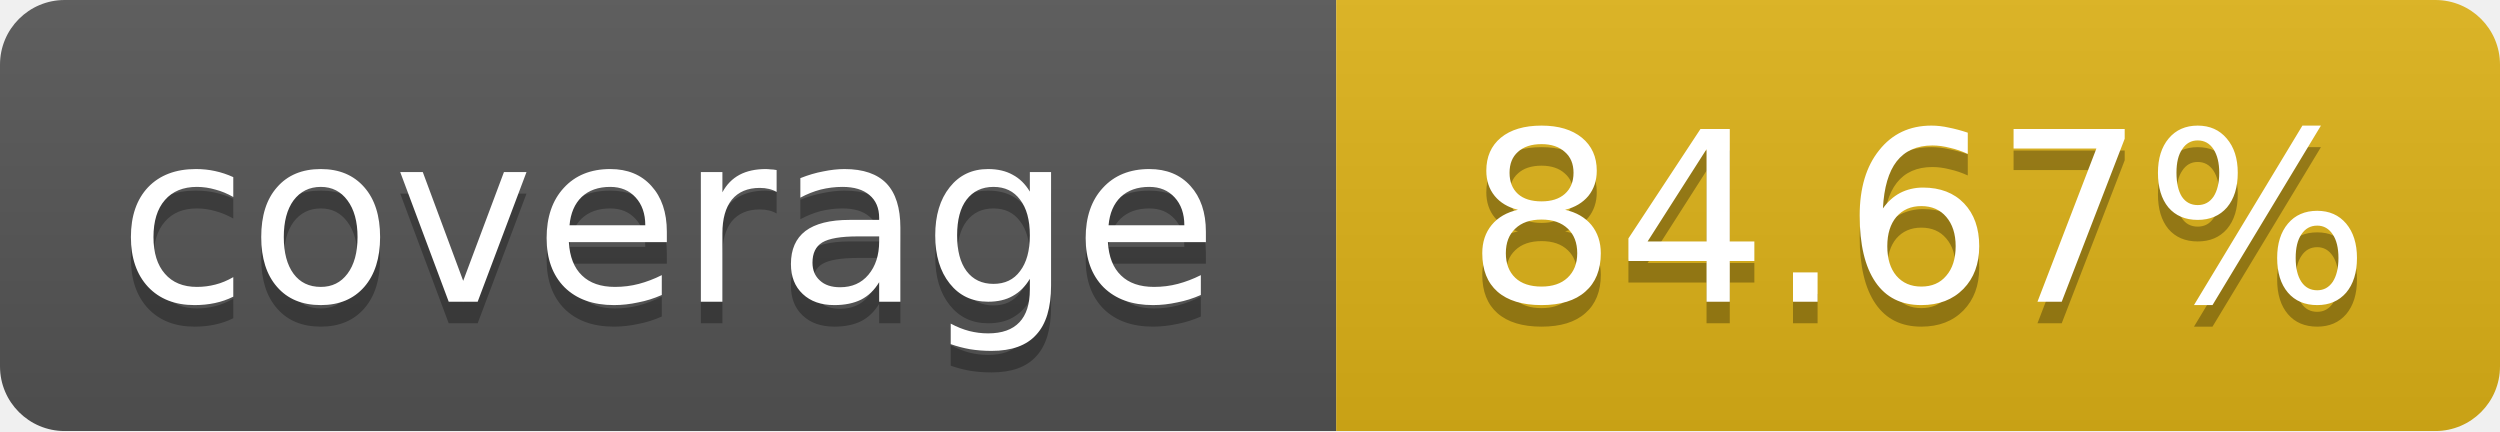
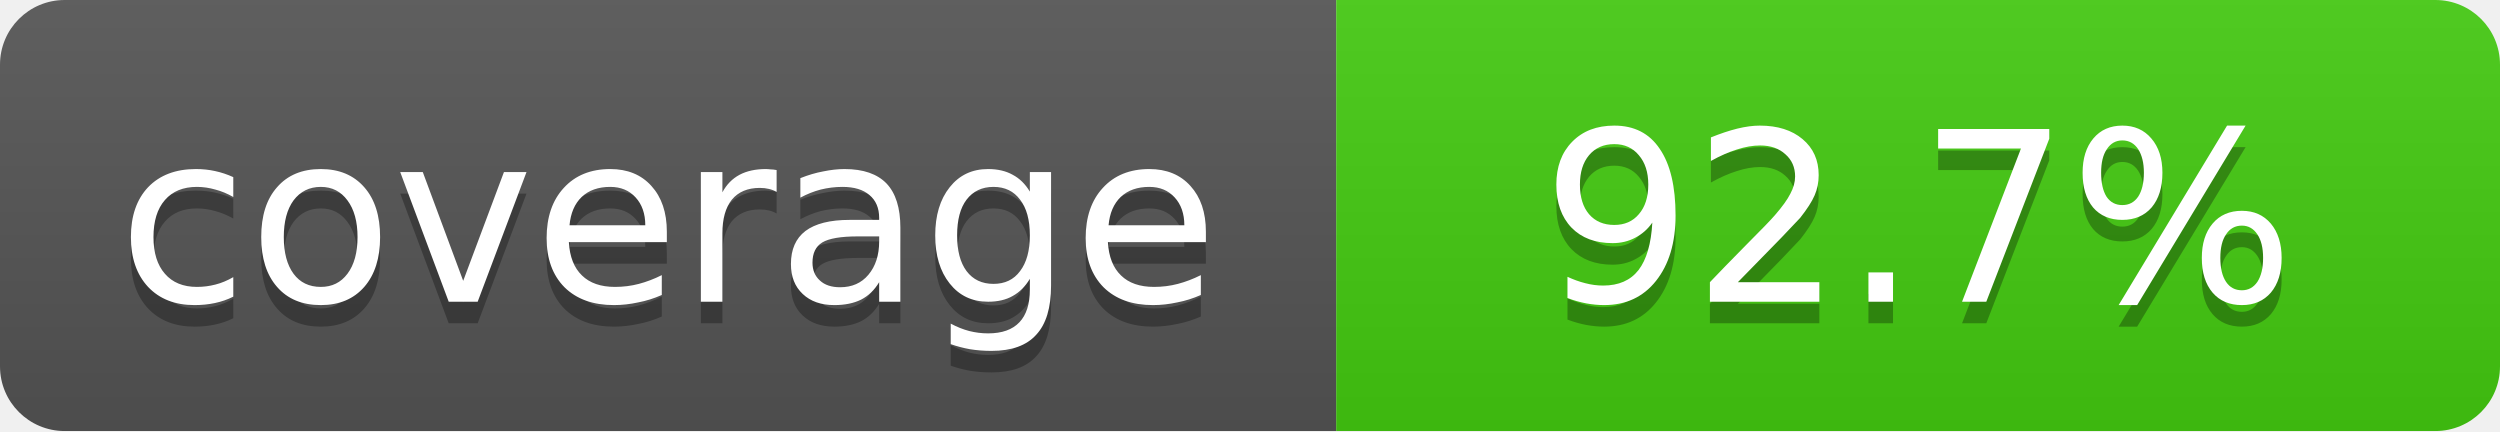
<svg xmlns="http://www.w3.org/2000/svg" width="116" height="20">
  <linearGradient id="b" x2="0" y2="100%">
    <stop offset="0" stop-color="#bbb" stop-opacity=".1" />
    <stop offset="1" stop-opacity=".1" />
  </linearGradient>
  <mask id="a">
    <rect width="116" height="20" rx="3" fill="#fff" />
  </mask>
  <g mask="url(#a)">
    <path fill="#555" d="M0 0 h62 v20 H0 z" />
-     <path fill="#dfb317" d="M62 0 h54 v20 H62 z" />
+     <path fill="#4c1" d="M62 0 h54 v20 H62 z" />
    <path fill="url(#b)" d="M0 0 h116 v20 H0 z" />
  </g>
  <g fill="#fff" text-anchor="middle">
    <g font-family="DejaVu Sans,Verdana,Geneva,sans-serif" font-size="11">
      <text x="31" y="15" fill="#010101" fill-opacity=".3">
         coverage
       </text>
      <text x="31" y="14">
         coverage
       </text>
      <text x="89" y="15" fill="#010101" fill-opacity=".3">
-          84.67%
+          92.7%
       </text>
      <text x="89" y="14">
-        84.67%
+        92.7%
       </text>
    </g>
  </g>
</svg>
